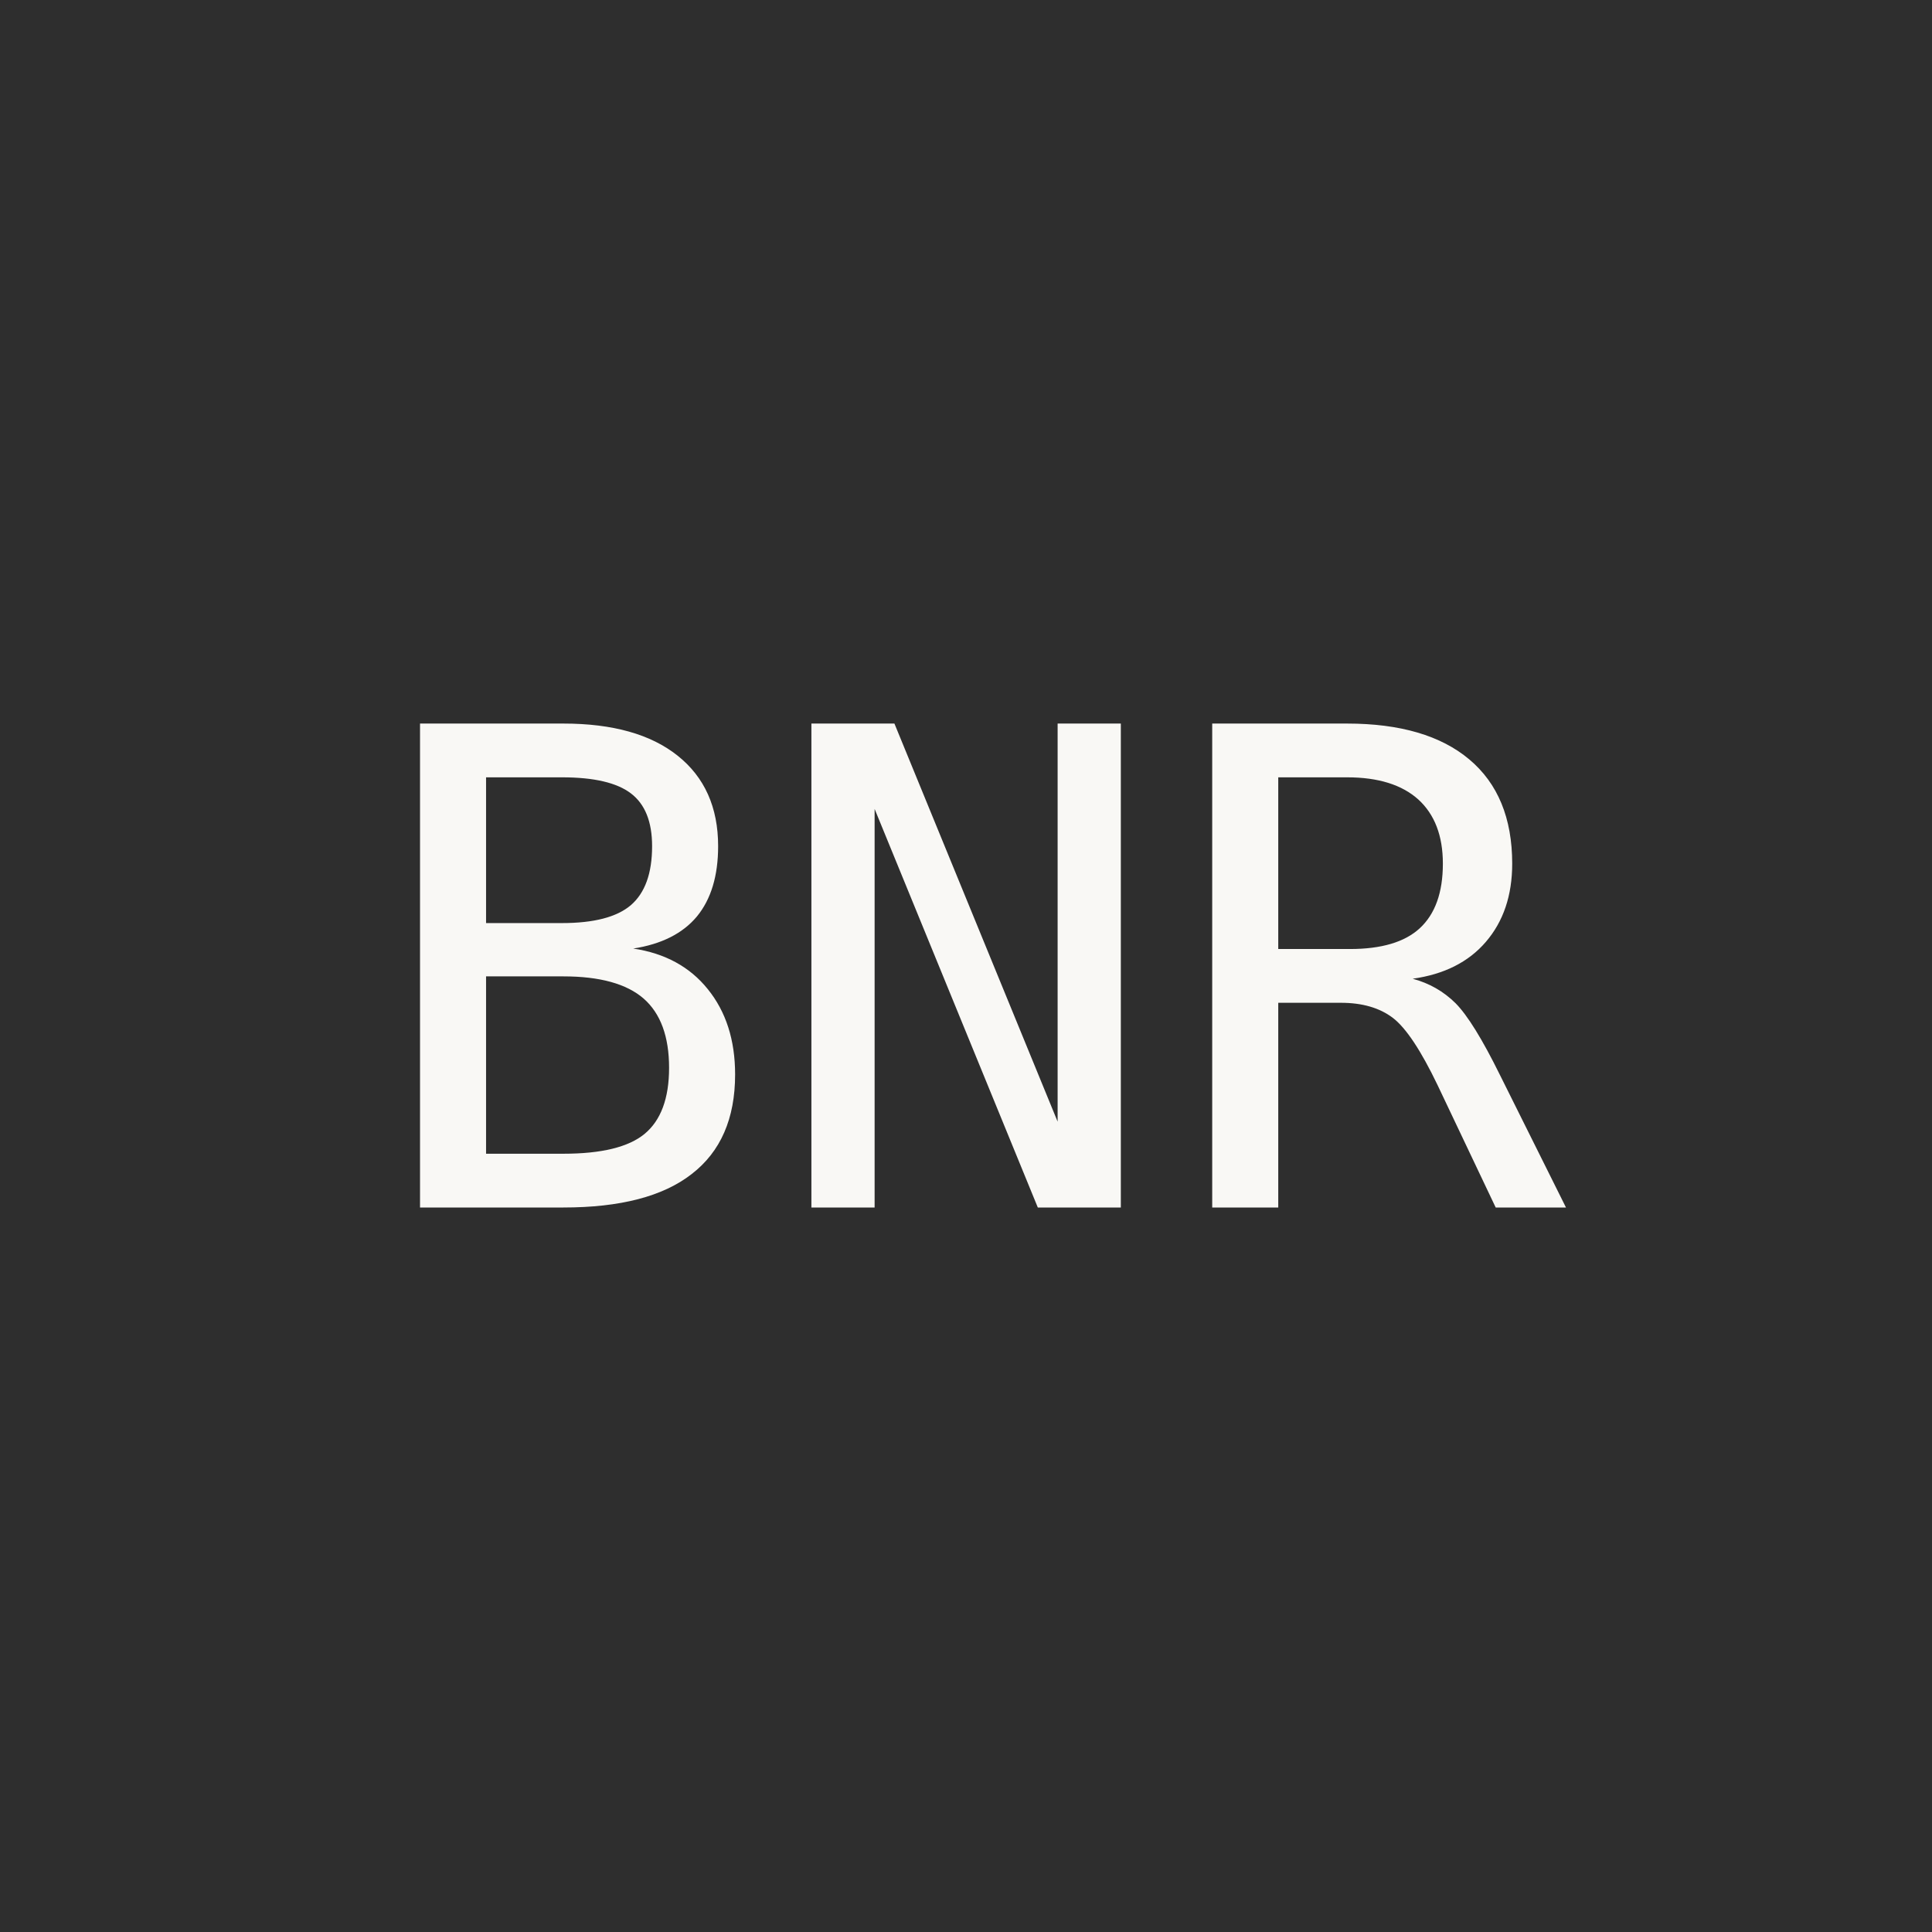
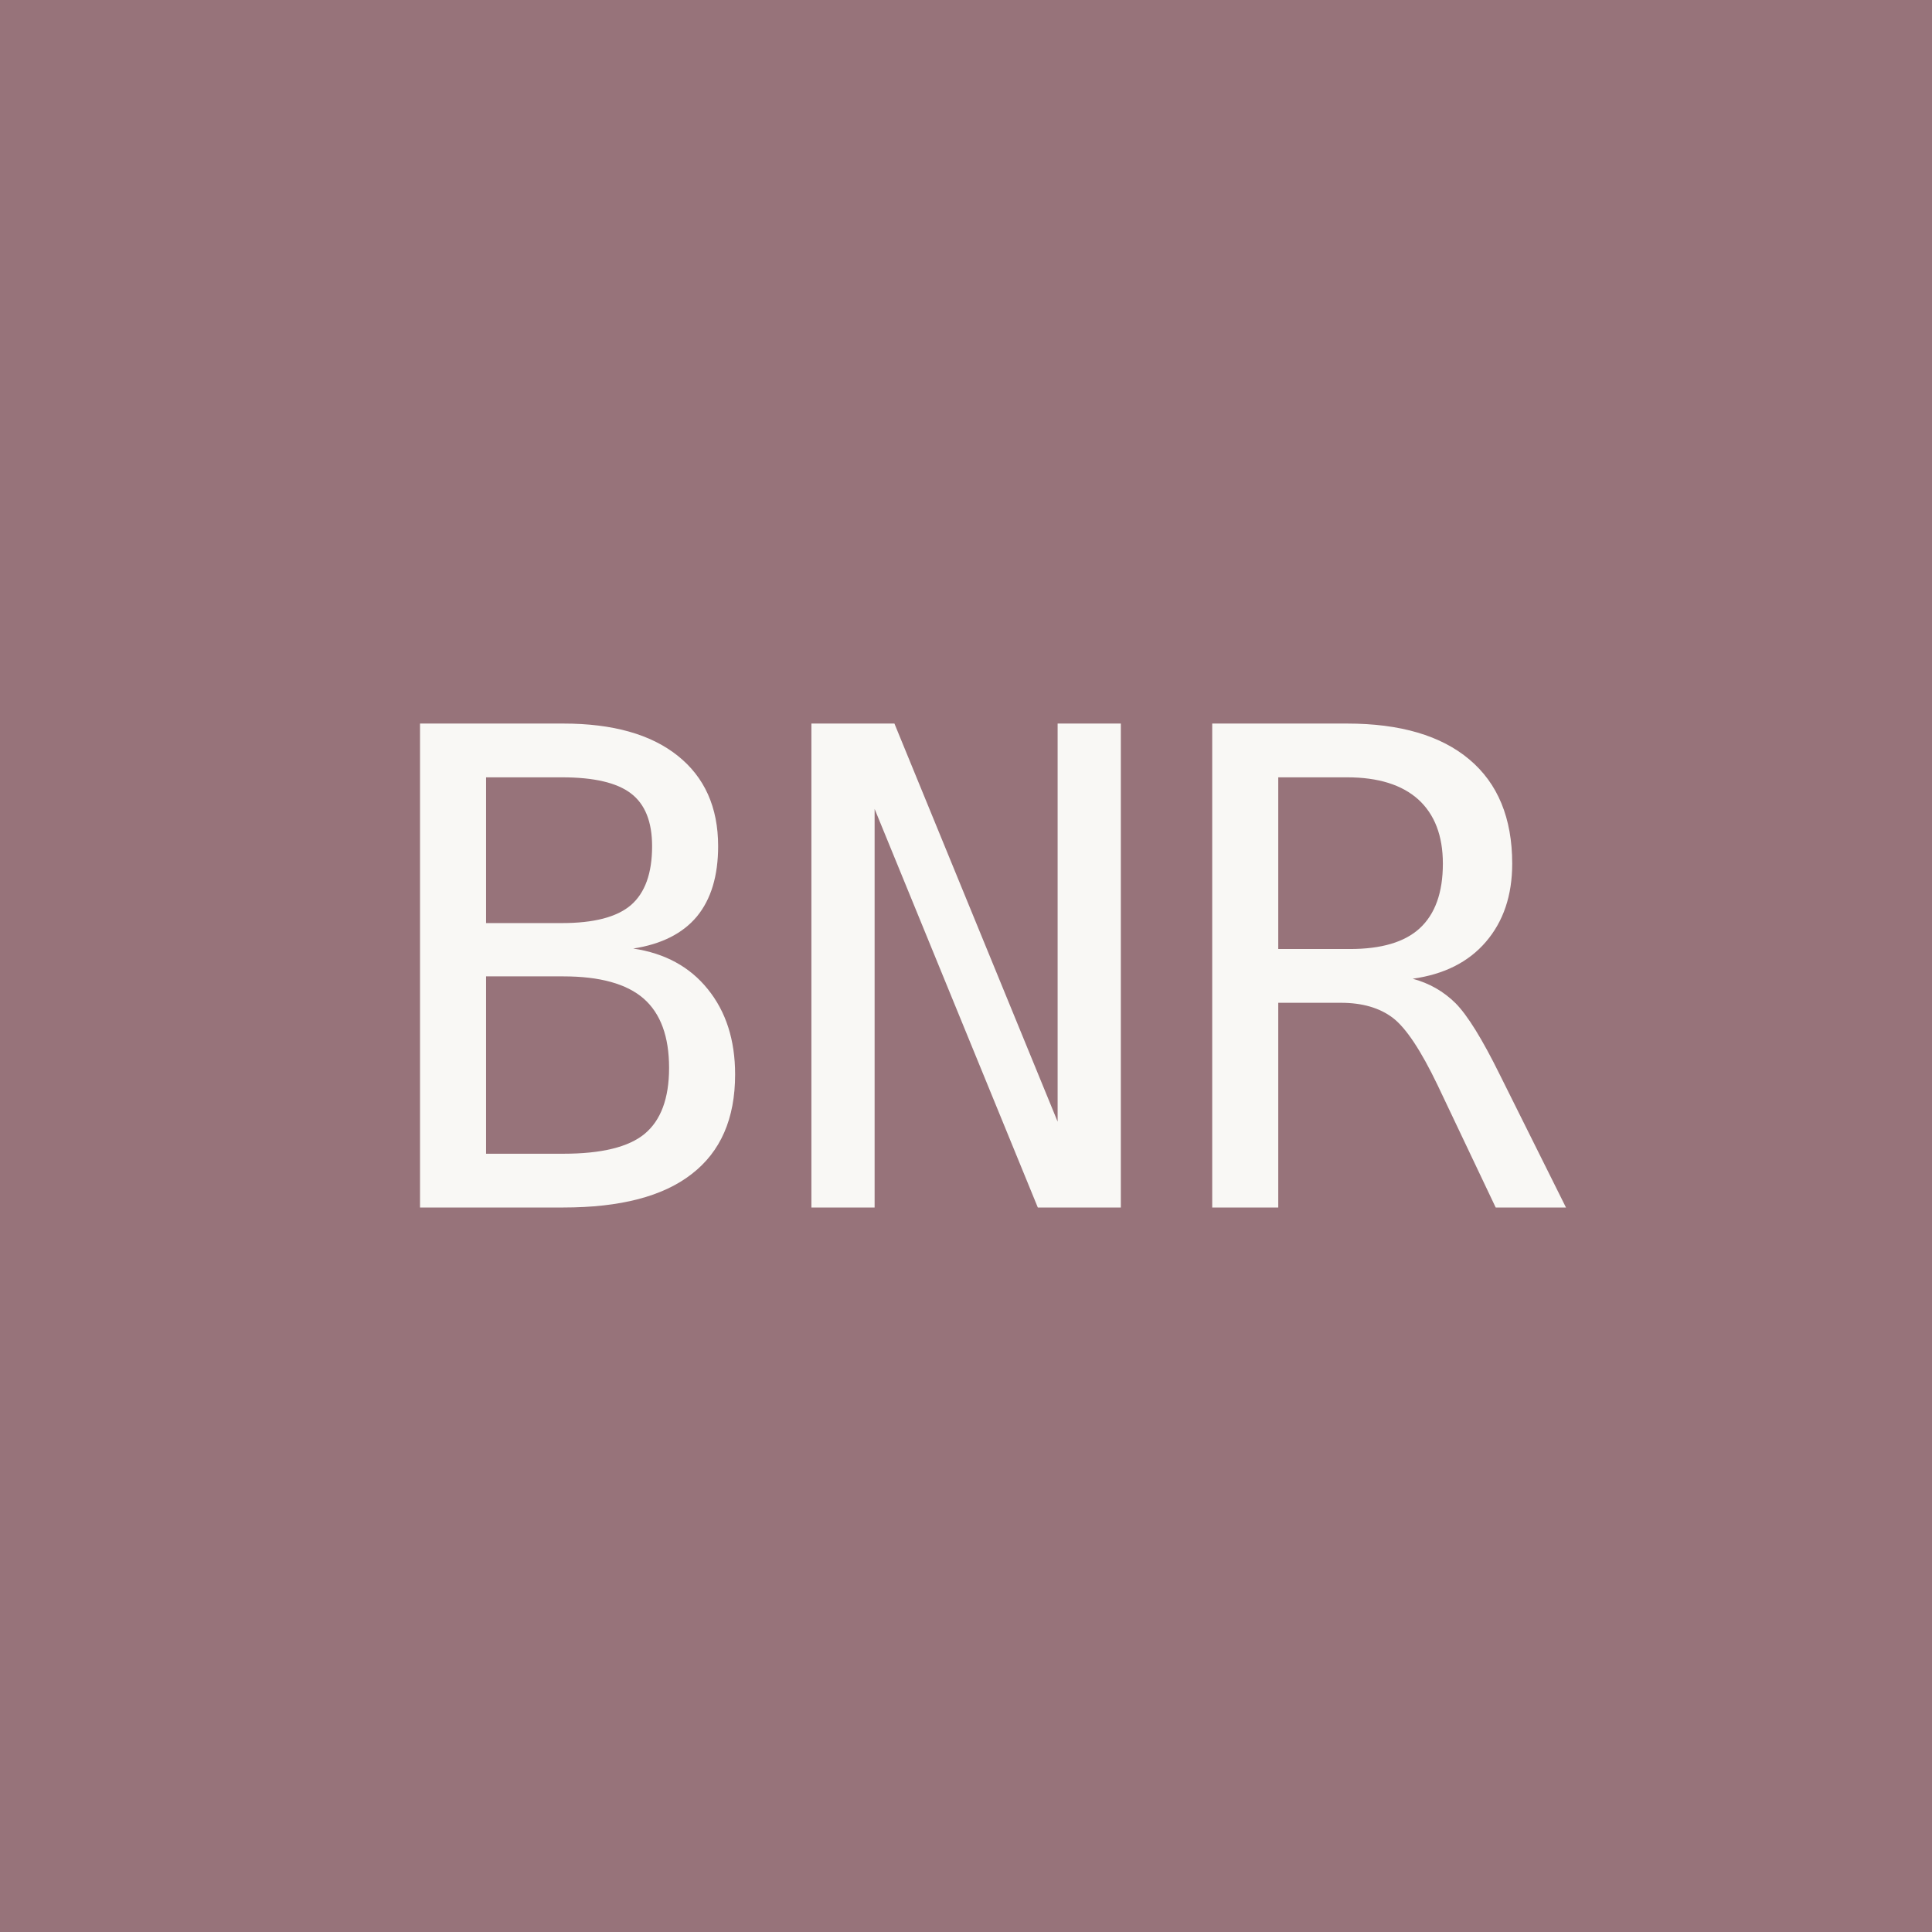
<svg xmlns="http://www.w3.org/2000/svg" viewBox="0 0 64 64">
-   <rect width="64" height="64" fill="#2E2E2E" />
+   <rect width="64" height="64" fill="#97737A" />
  <text x="32" y="40" font-family="monospace" font-size="22" fill="#F9F8F5" text-anchor="middle">BNR</text>
</svg>
